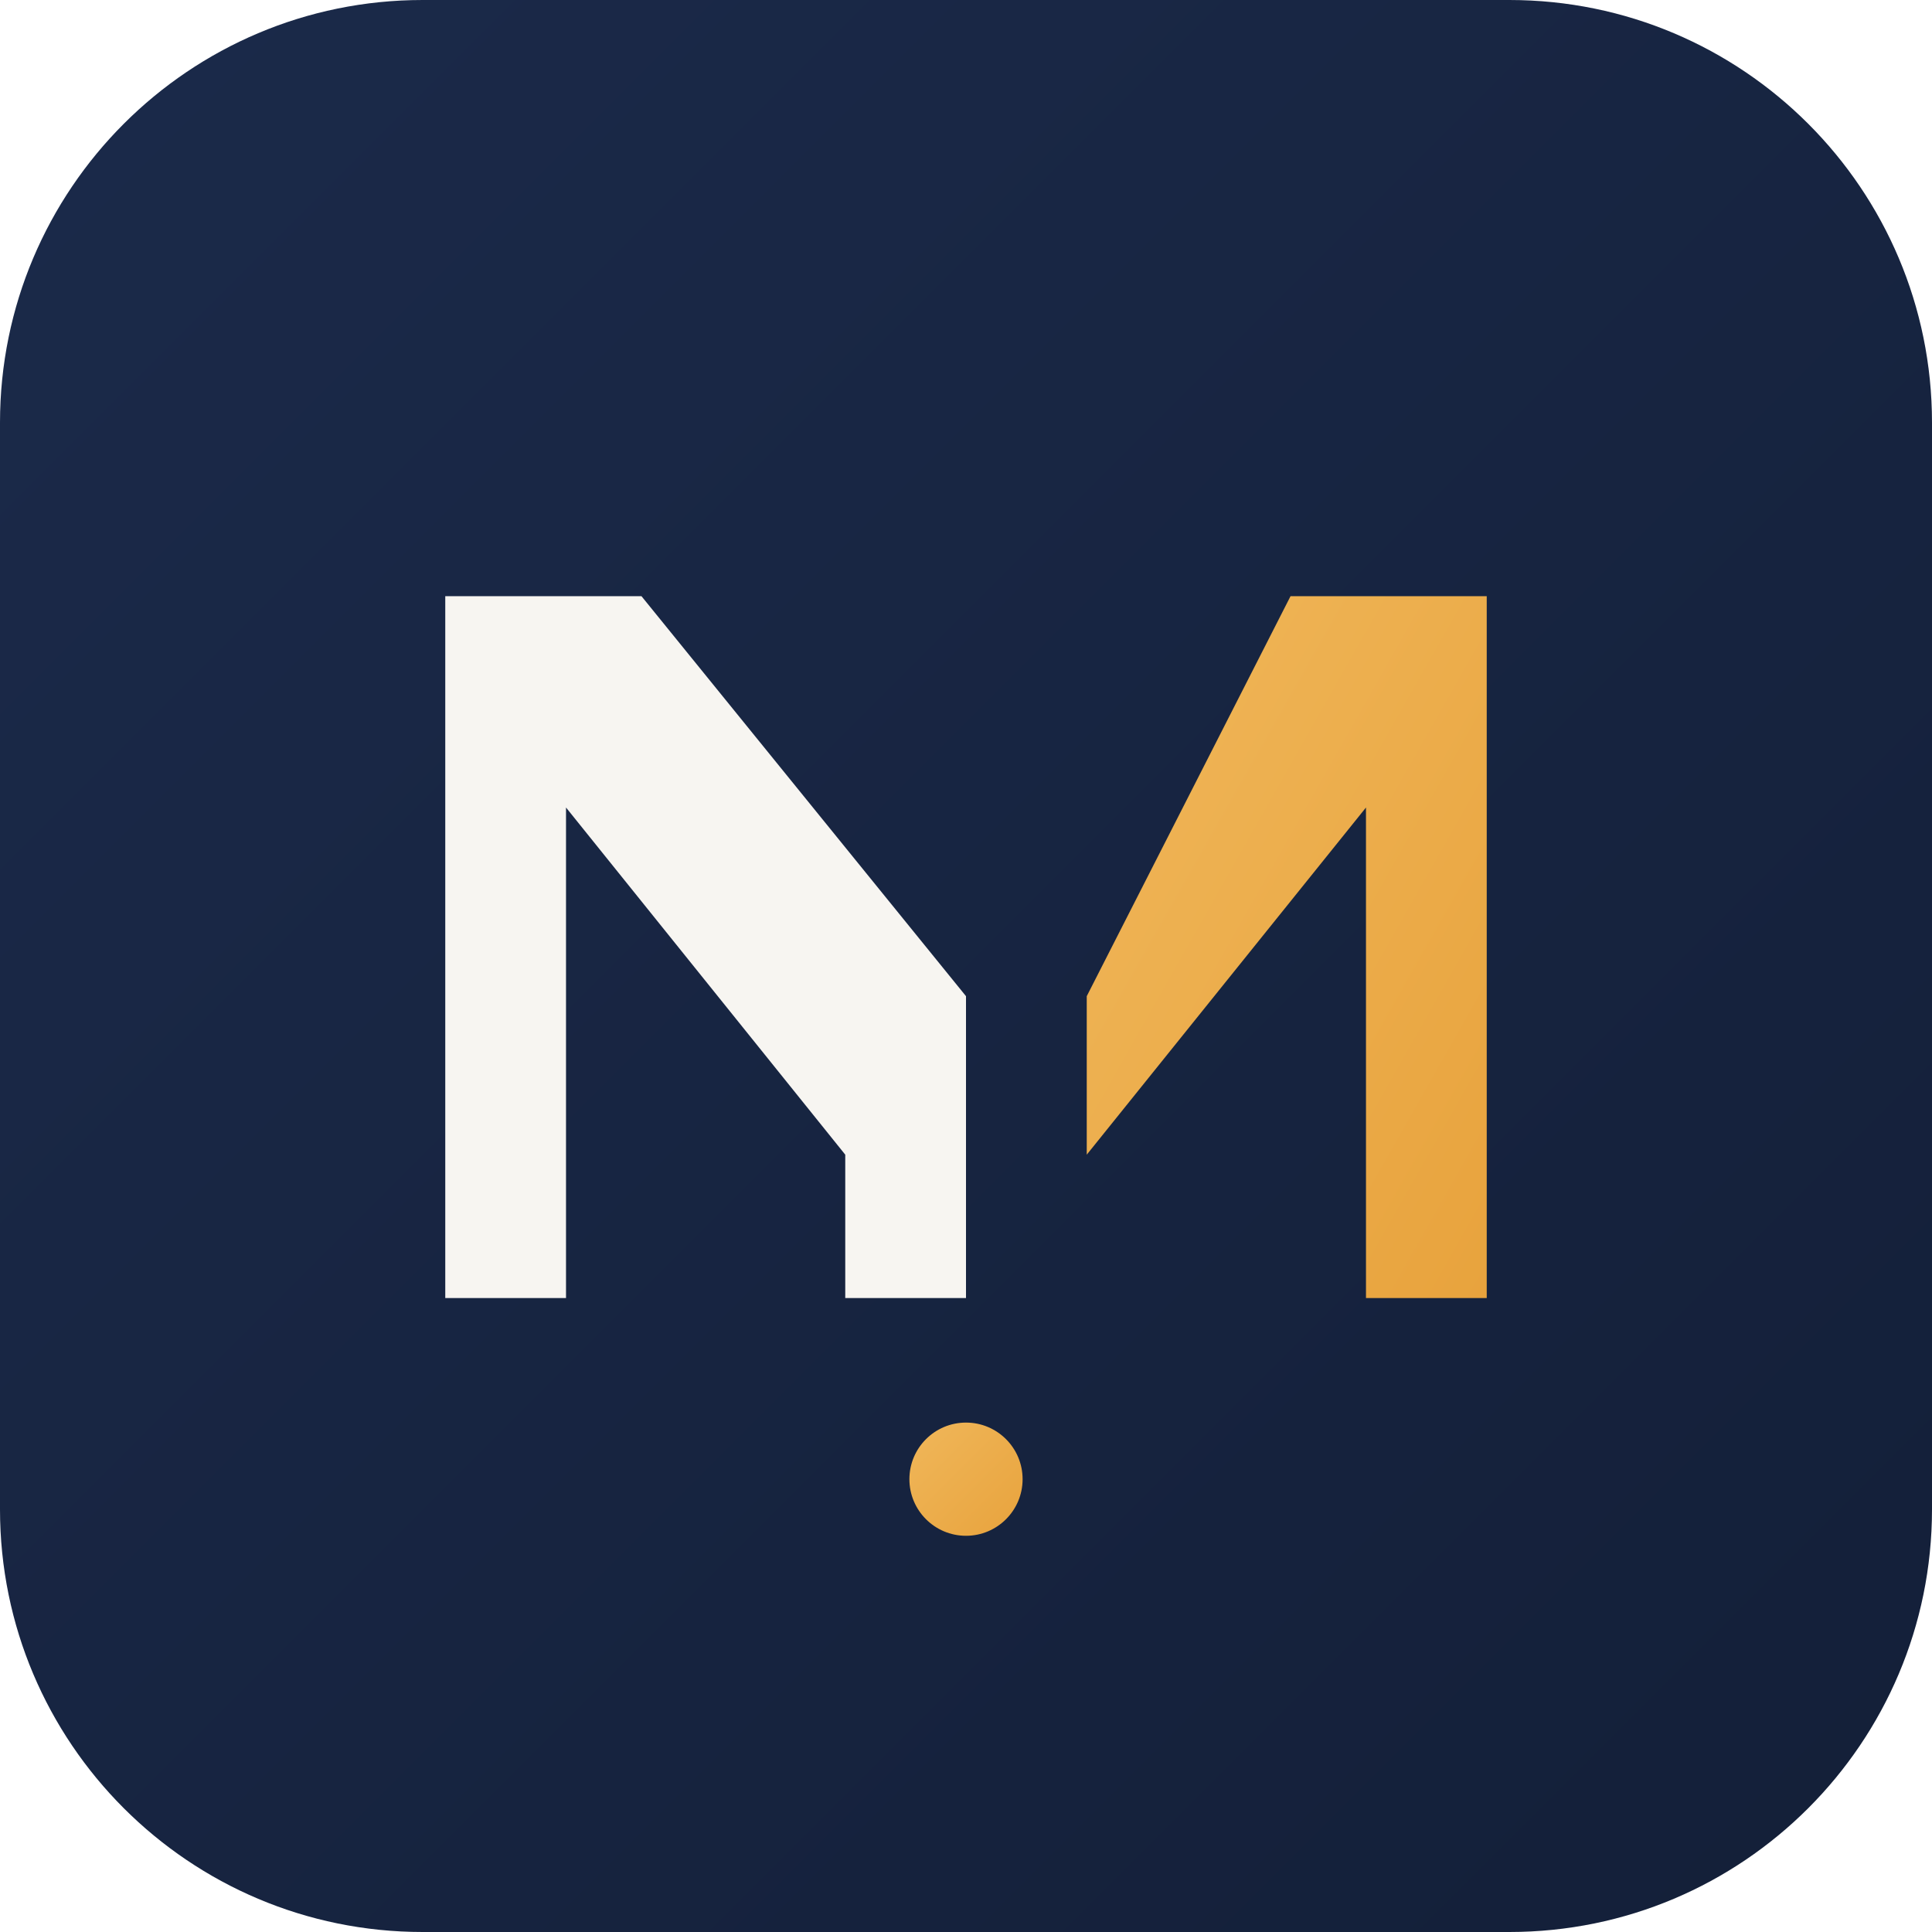
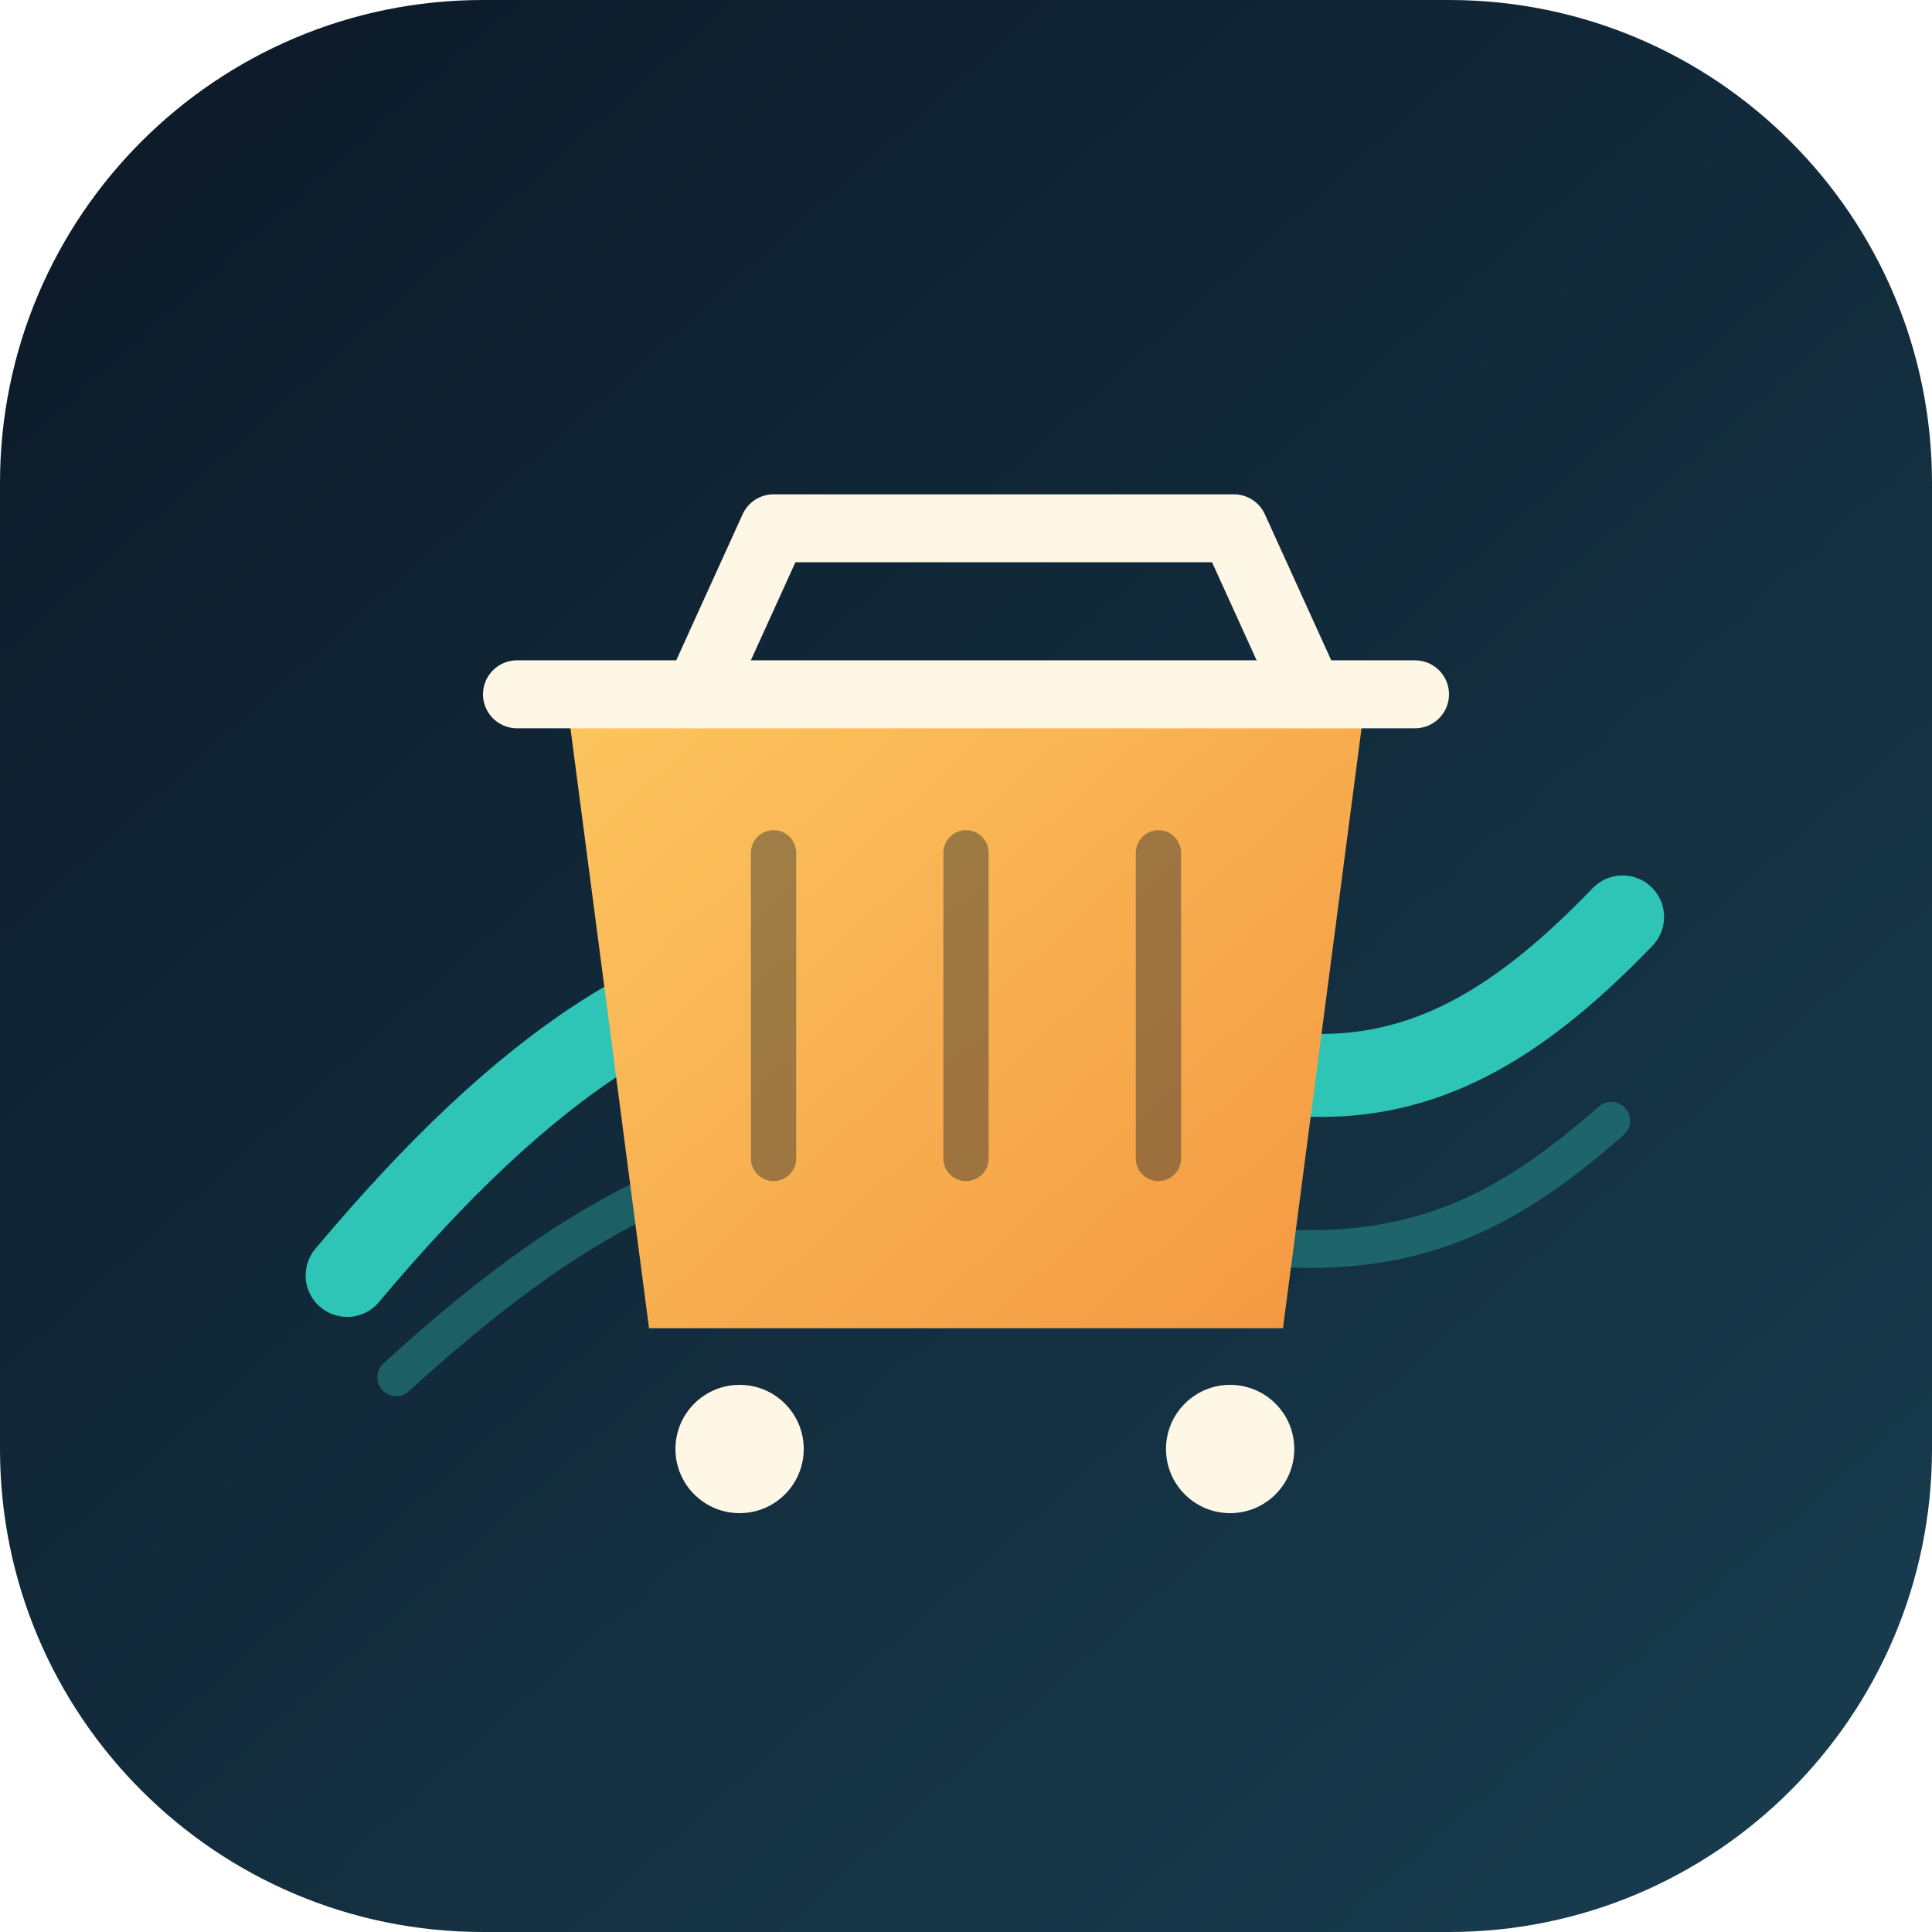
- <svg xmlns="http://www.w3.org/2000/svg" width="512" height="512" viewBox="0 0 512 512">
+ <svg xmlns="http://www.w3.org/2000/svg" width="512" height="512" viewBox="0 0 512 512" fill="none">
  <defs>
-     <linearGradient id="bg" x1="0%" y1="0%" x2="100%" y2="100%">
-       <stop offset="0%" stop-color="#1B2A4A" />
-       <stop offset="100%" stop-color="#131F38" />
+     <linearGradient id="field" x1="58" y1="34" x2="454" y2="478" gradientUnits="userSpaceOnUse">
+       <stop stop-color="#0D1B2A" />
+       <stop offset="1" stop-color="#173B4D" />
    </linearGradient>
-     <linearGradient id="gold" x1="0%" y1="0%" x2="100%" y2="100%">
-       <stop offset="0%" stop-color="#F0B75A" />
-       <stop offset="100%" stop-color="#E8A33D" />
+     <linearGradient id="sun" x1="132" y1="116" x2="386" y2="395" gradientUnits="userSpaceOnUse">
+       <stop stop-color="#FFD166" />
+       <stop offset="1" stop-color="#F28F3B" />
    </linearGradient>
  </defs>
-   <rect width="512" height="512" rx="112" fill="url(#bg)" />
-   <path d="M 118 158 L 170 158 L 256 264 L 256 344 L 224 344 L 224 306 L 150 214 L 150 344 L 118 344 Z" fill="#F7F5F1" />
-   <path d="M 342 158 L 394 158 L 394 344 L 362 344 L 362 214 L 288 306 L 288 264 Z" fill="url(#gold)" />
-   <circle cx="256" cy="392" r="15" fill="url(#gold)" />
+   <rect width="512" height="512" rx="128" fill="url(#field)" />
+   <path d="M92 338C139 282 181 253 228 253C276 253 313 285 350 285C380 285 404 270 430 243" stroke="#2EC4B6" stroke-width="22" stroke-linecap="round" />
+   <path d="M105 365C151 323 187 304 229 304C270 304 306 331 347 331C380 331 402 319 427 297" stroke="#2EC4B6" stroke-opacity=".35" stroke-width="10" stroke-linecap="round" />
+   <path d="M150 184H362L340 352H172L150 184Z" fill="url(#sun)" />
+   <path d="M137 184H375" stroke="#FFF7E6" stroke-width="18" stroke-linecap="round" />
+   <path d="M185 184L205 140H327L347 184" stroke="#FFF7E6" stroke-width="18" stroke-linecap="round" stroke-linejoin="round" />
+   <path d="M205 226V307M256 226V307M307 226V307" stroke="#0D1B2A" stroke-opacity=".38" stroke-width="12" stroke-linecap="round" />
+   <circle cx="196" cy="384" r="17" fill="#FFF7E6" />
+   <circle cx="326" cy="384" r="17" fill="#FFF7E6" />
</svg>
